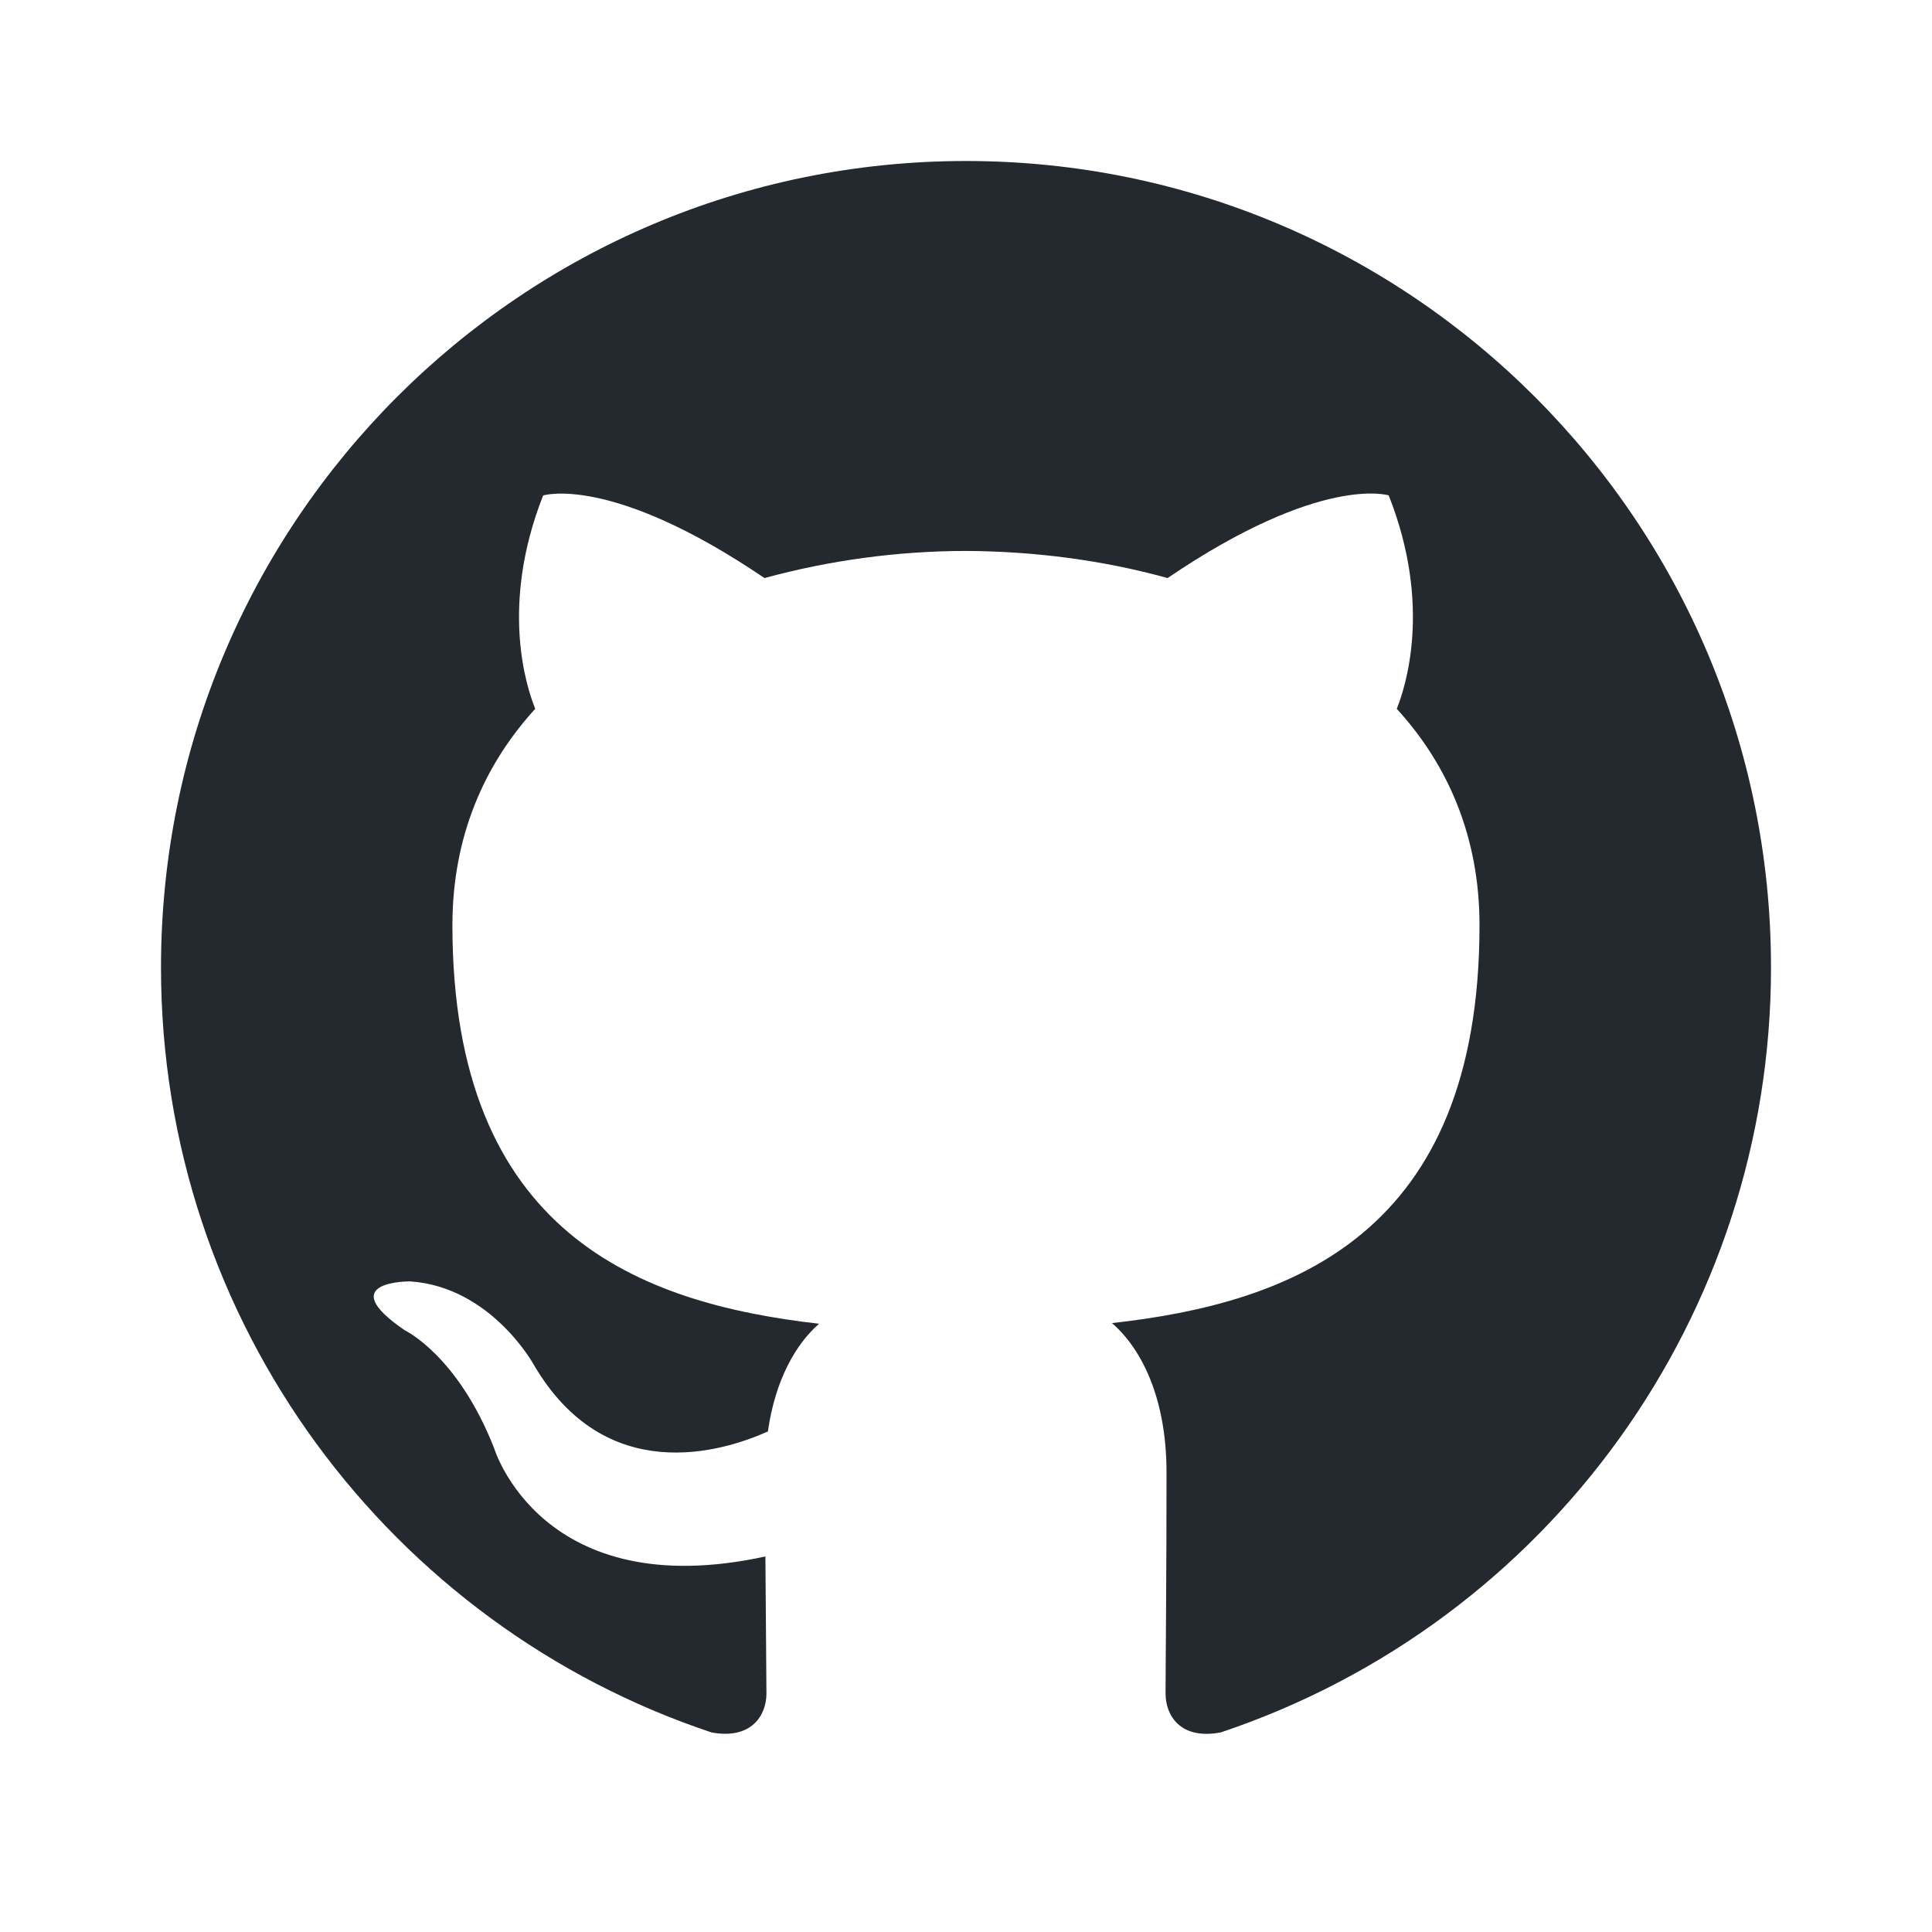
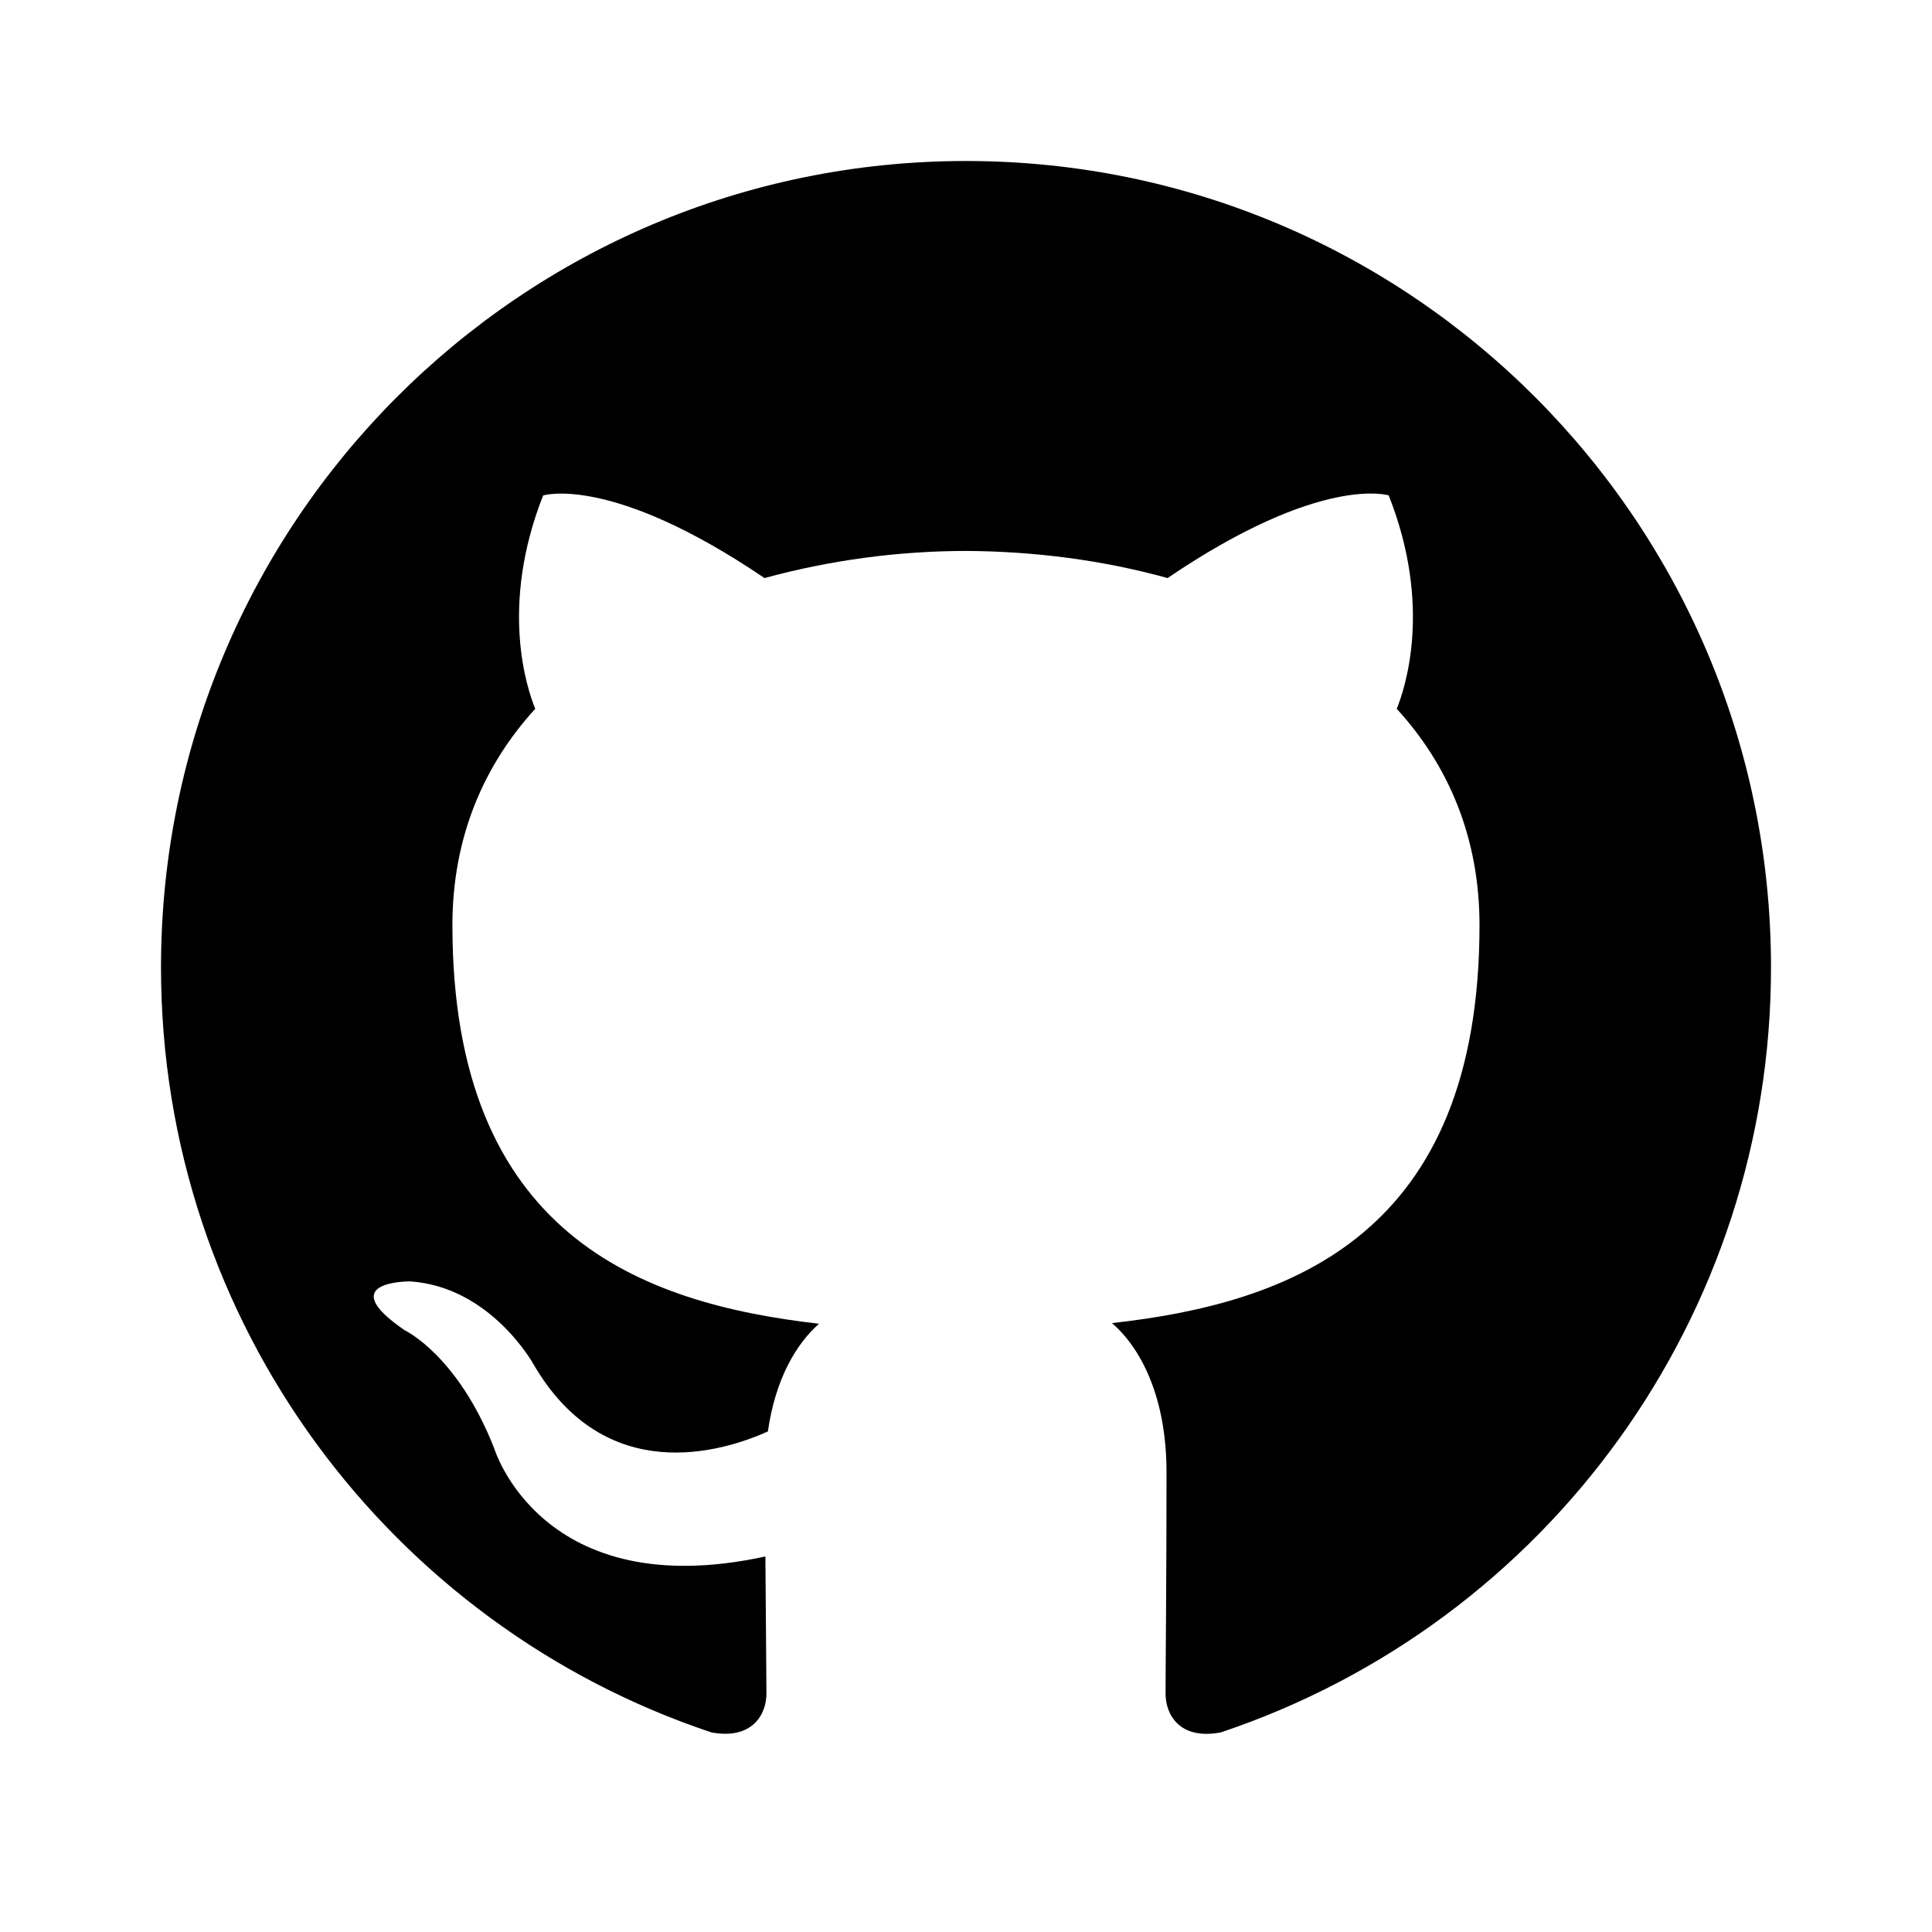
<svg xmlns="http://www.w3.org/2000/svg" width="24" height="24" viewBox="0 0 24 24" fill="none">
-   <path fill-rule="evenodd" clip-rule="evenodd" d="M12 2C6.477 2 2 6.484 2 12.017c0 4.425 2.865 8.18 6.839 9.504.5.092.682-.217.682-.483 0-.237-.008-.868-.013-1.703-2.782.605-3.369-1.343-3.369-1.343-.454-1.158-1.11-1.466-1.11-1.466-.908-.62.069-.608.069-.608 1.003.07 1.531 1.032 1.531 1.032.892 1.53 2.341 1.088 2.91.832.092-.647.35-1.088.636-1.338-2.22-.253-4.555-1.113-4.555-4.951 0-1.093.39-1.988 1.029-2.688-.103-.253-.446-1.272.098-2.65 0 0 .84-.27 2.75 1.026A9.564 9.564 0 0112 6.844c.85.004 1.705.115 2.504.337 1.909-1.296 2.747-1.027 2.747-1.027.546 1.379.202 2.398.1 2.651.64.7 1.028 1.595 1.028 2.688 0 3.848-2.339 4.695-4.566 4.943.359.309.678.92.678 1.855 0 1.338-.012 2.419-.012 2.747 0 .268.18.58.688.482A10.019 10.019 0 0022 12.017C22 6.484 17.522 2 12 2z" fill="#24292F" />
+   <path fill-rule="evenodd" clip-rule="evenodd" d="M12 2C6.477 2 2 6.484 2 12.017c0 4.425 2.865 8.18 6.839 9.504.5.092.682-.217.682-.483 0-.237-.008-.868-.013-1.703-2.782.605-3.369-1.343-3.369-1.343-.454-1.158-1.11-1.466-1.11-1.466-.908-.62.069-.608.069-.608 1.003.07 1.531 1.032 1.531 1.032.892 1.53 2.341 1.088 2.91.832.092-.647.35-1.088.636-1.338-2.22-.253-4.555-1.113-4.555-4.951 0-1.093.39-1.988 1.029-2.688-.103-.253-.446-1.272.098-2.65 0 0 .84-.27 2.75 1.026A9.564 9.564 0 0112 6.844c.85.004 1.705.115 2.504.337 1.909-1.296 2.747-1.027 2.747-1.027.546 1.379.202 2.398.1 2.651.64.7 1.028 1.595 1.028 2.688 0 3.848-2.339 4.695-4.566 4.943.359.309.678.92.678 1.855 0 1.338-.012 2.419-.012 2.747 0 .268.18.58.688.482A10.019 10.019 0 0022 12.017C22 6.484 17.522 2 12 2z" fill="currentColor" />
</svg>
